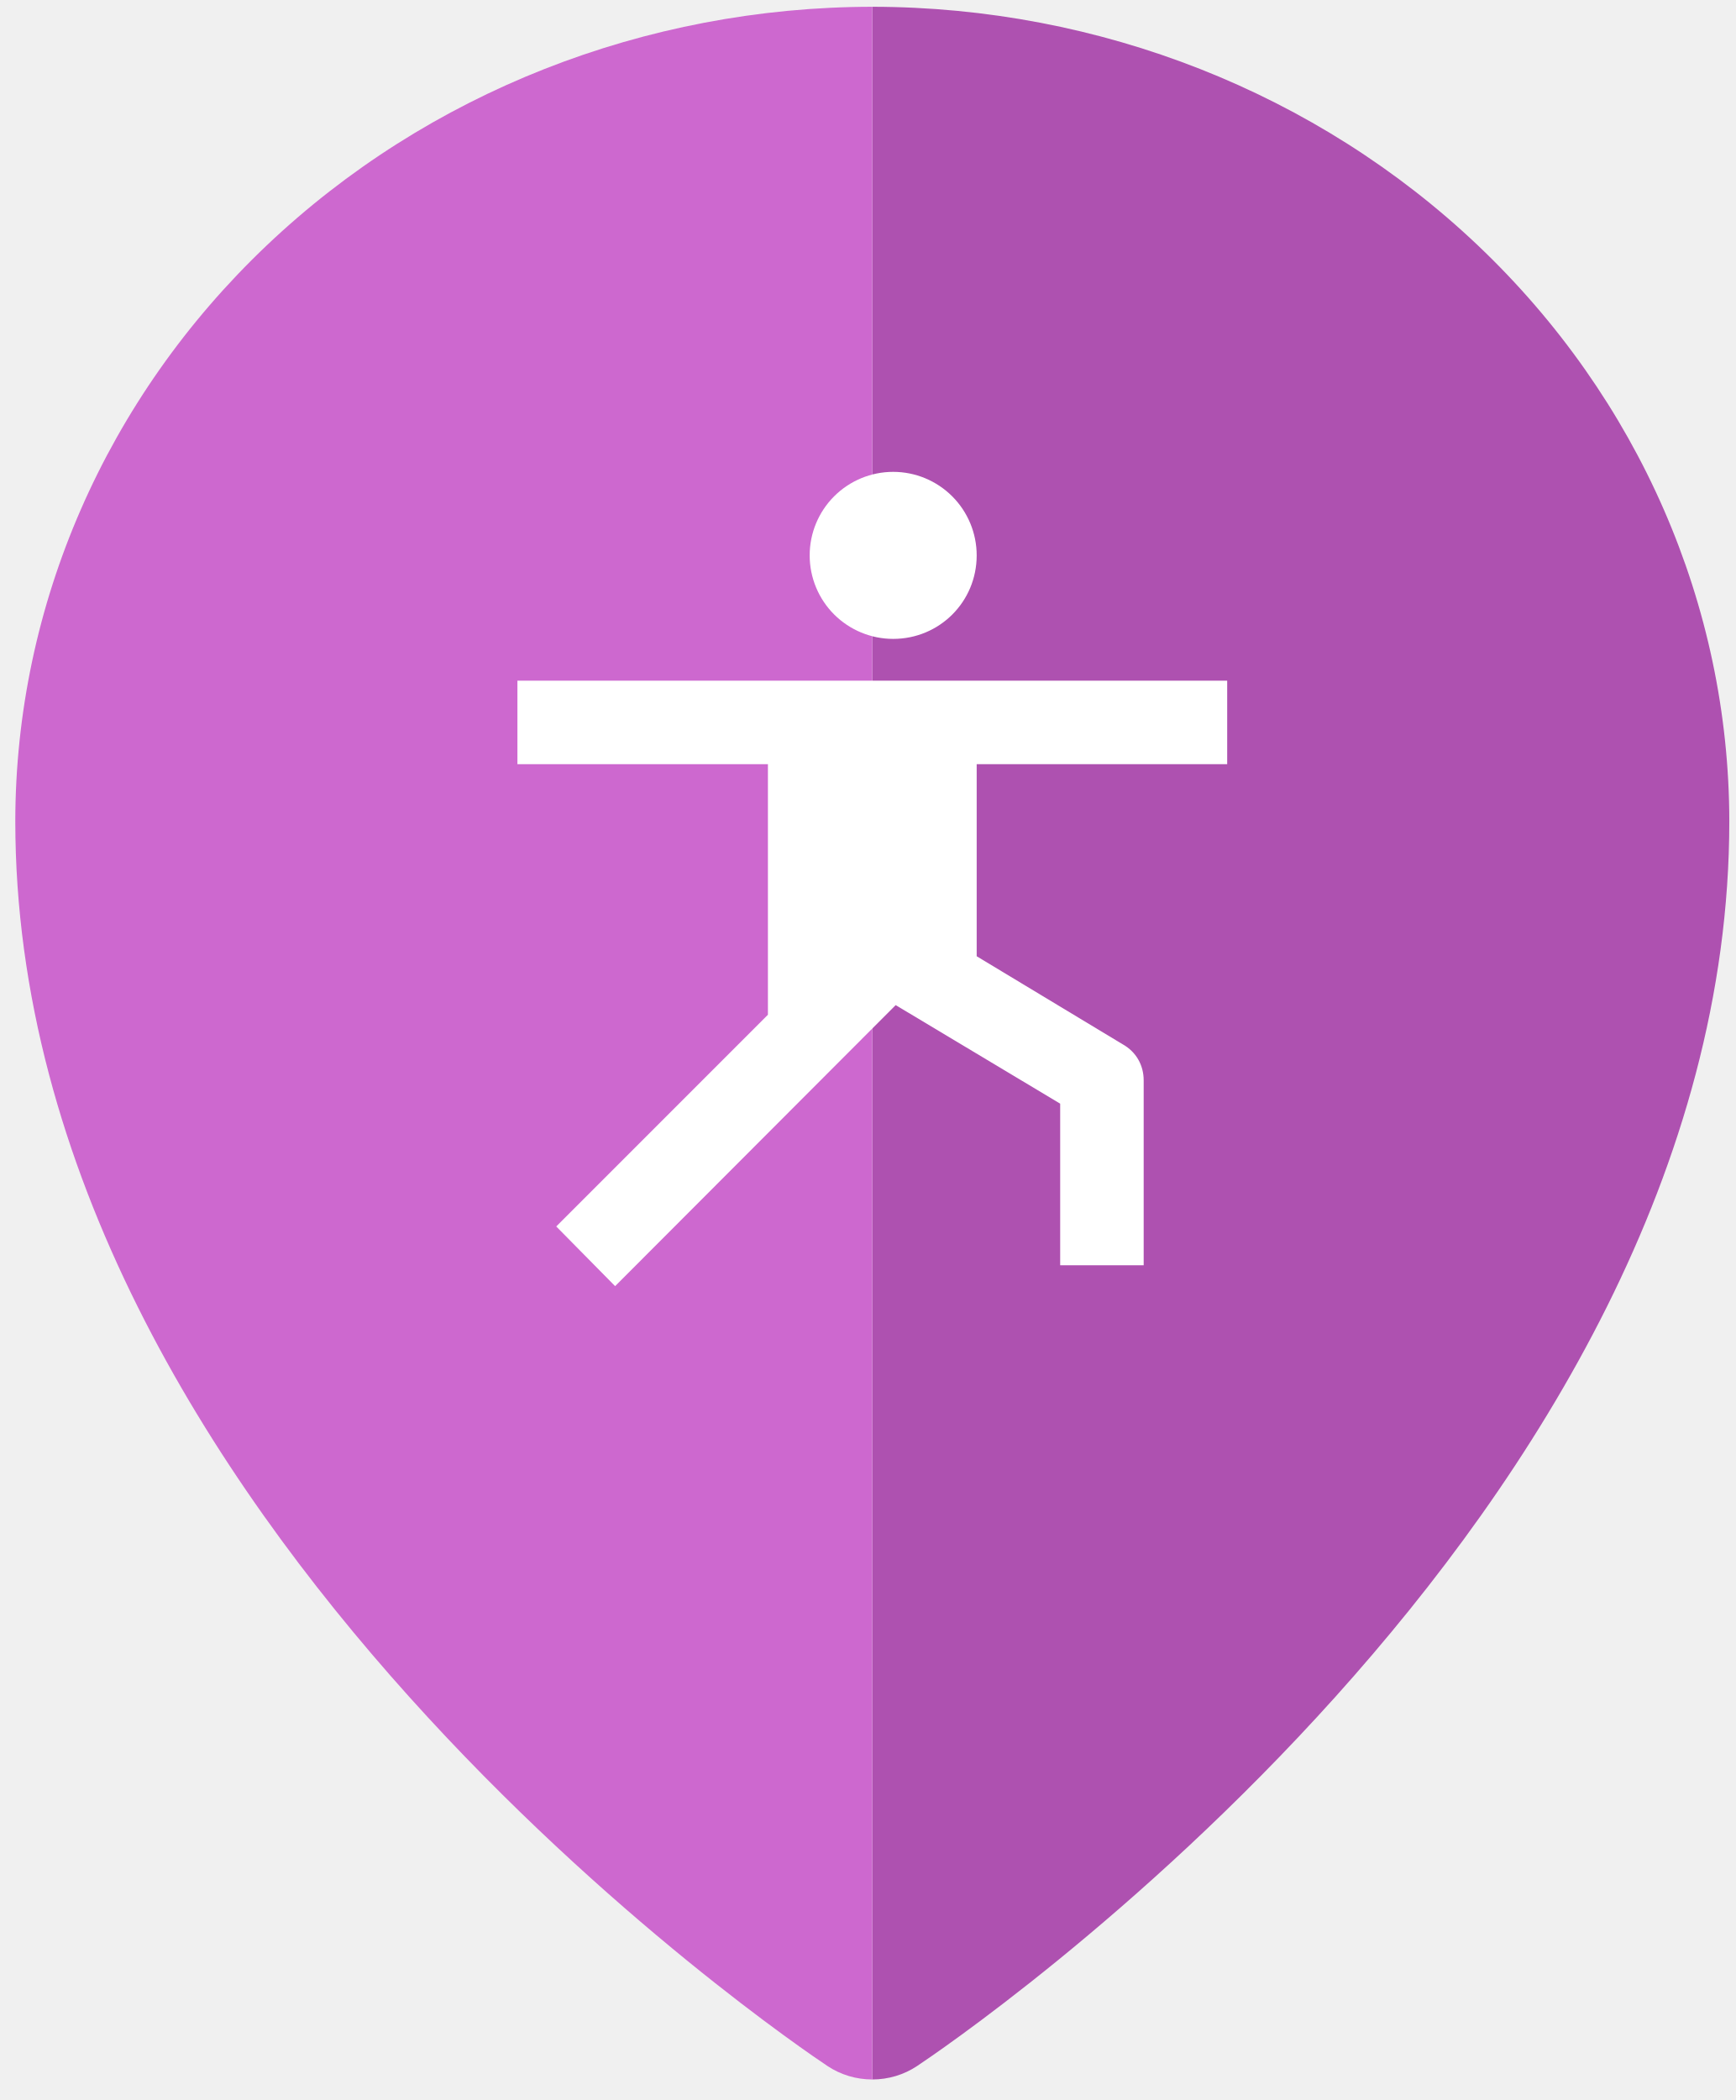
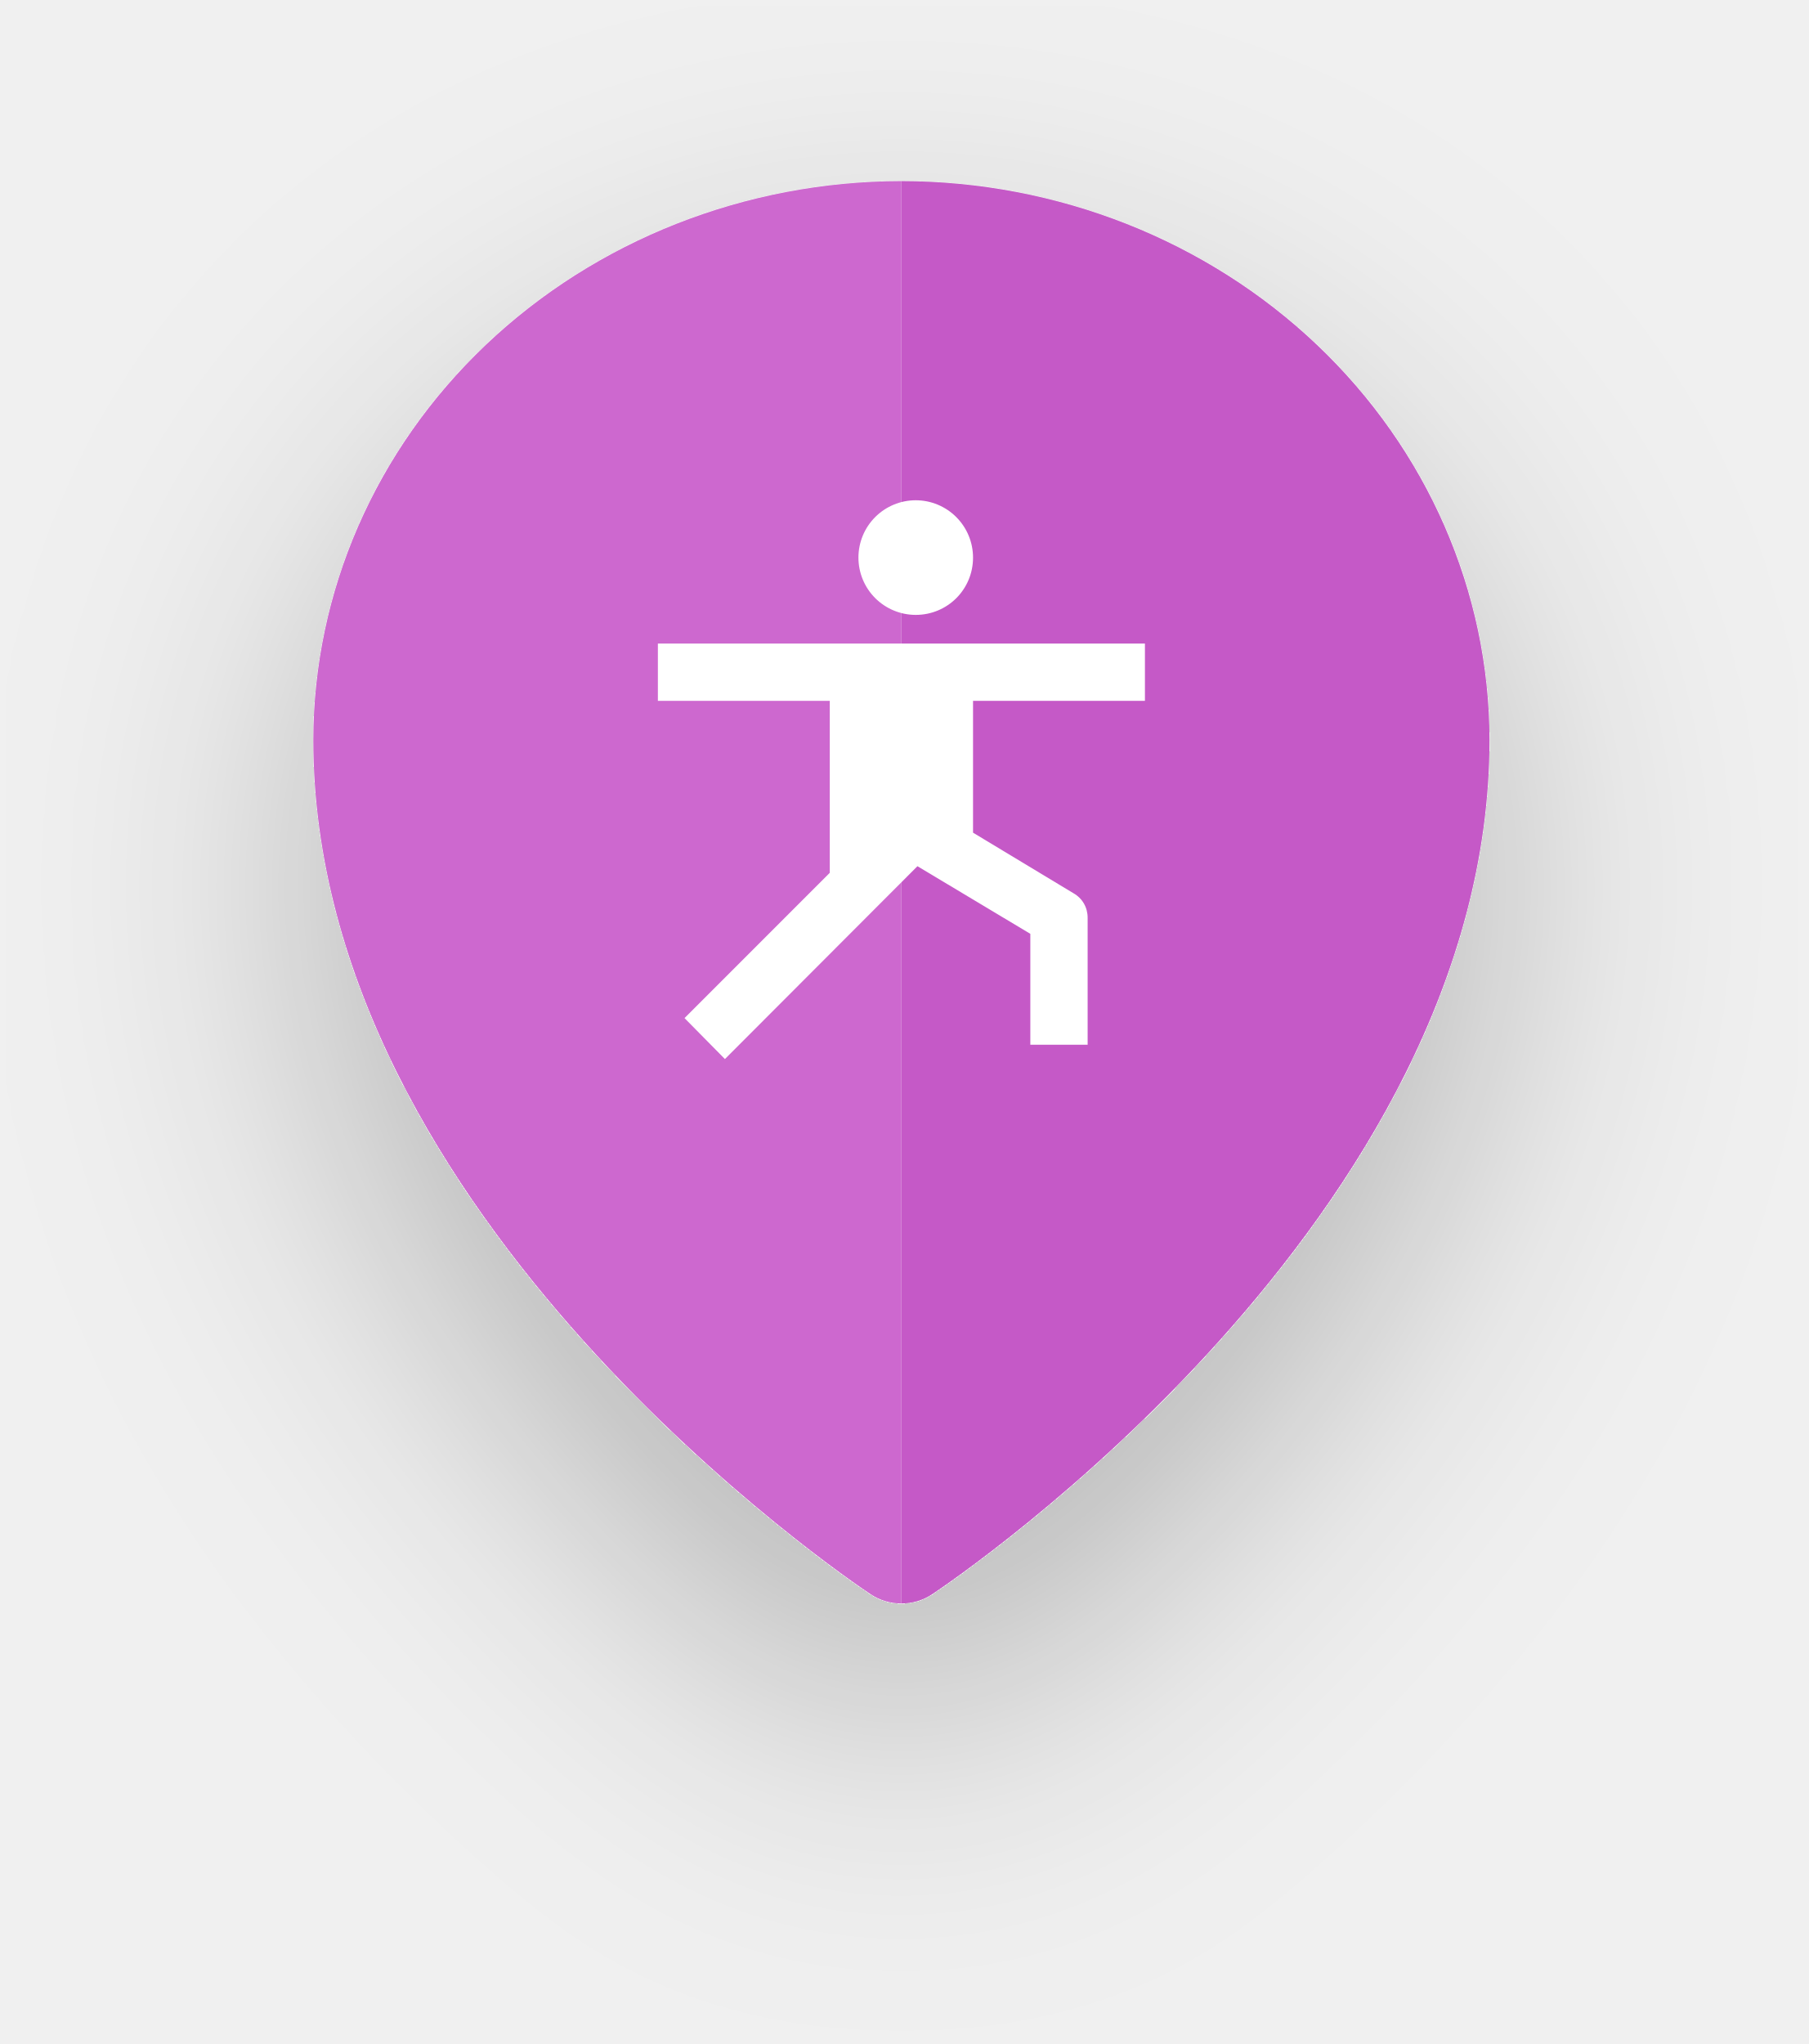
- <svg xmlns="http://www.w3.org/2000/svg" width="81" height="98" viewBox="0 0 81 98" fill="none">
-   <path fill-rule="evenodd" clip-rule="evenodd" d="M40.714 0.316C51.319 0.327 61.486 4.334 68.985 11.458C76.484 18.582 80.702 28.241 80.714 38.316C80.714 70.832 44.35 95.389 42.8 96.417C42.189 96.824 41.46 97.042 40.714 97.042L40.714 0.316Z" fill="#AE51B0" />
-   <path fill-rule="evenodd" clip-rule="evenodd" d="M40.714 0.316C30.109 0.327 19.942 4.334 12.443 11.458C4.944 18.582 0.726 28.241 0.714 38.316C0.714 70.832 37.078 95.389 38.627 96.417C39.239 96.824 39.967 97.042 40.714 97.042L40.714 0.316Z" fill="#CD68CF" />
-   <path d="M41.688 22.02C40.655 22.02 39.663 22.431 38.932 23.162C38.201 23.893 37.791 24.884 37.791 25.918C37.791 26.951 38.201 27.943 38.932 28.674C39.663 29.404 40.655 29.815 41.688 29.815C43.851 29.815 45.586 28.081 45.586 25.918C45.586 24.884 45.175 23.893 44.444 23.162C43.713 22.431 42.722 22.02 41.688 22.02ZM24.15 31.764V35.661H35.842V47.354L25.962 57.234L28.71 60.02L41.805 46.905L49.483 51.504V59.046H53.38V50.413C53.38 49.712 53.03 49.088 52.406 48.737L45.586 44.625V35.661H57.278V31.764H24.15Z" fill="white" />
+ <svg xmlns="http://www.w3.org/2000/svg" width="123" height="139" viewBox="0 0 123 139" fill="none">
+   <g filter="url(#filter0_d_1289_770)">
+     <path fill-rule="evenodd" clip-rule="evenodd" d="M61.311 12.316C71.916 12.327 82.083 16.334 89.582 23.458C97.081 30.582 101.299 40.241 101.311 50.316C101.311 82.832 64.947 107.389 63.397 108.417C62.786 108.824 62.057 109.042 61.311 109.042L61.311 12.316Z" fill="#C559C7" />
+     <path fill-rule="evenodd" clip-rule="evenodd" d="M61.311 12.316C50.706 12.327 40.539 16.334 33.04 23.458C25.541 30.582 21.323 40.241 21.311 50.316C21.311 82.832 57.675 107.389 59.225 108.417C59.836 108.824 60.564 109.042 61.311 109.042L61.311 12.316Z" fill="#CD68CF" />
+     <path d="M62.285 34.02C61.252 34.02 60.26 34.431 59.529 35.162C58.798 35.893 58.388 36.884 58.388 37.918C58.388 38.951 58.798 39.943 59.529 40.674C60.26 41.404 61.252 41.815 62.285 41.815C64.448 41.815 66.183 40.081 66.183 37.918C66.183 36.884 65.772 35.893 65.041 35.162C64.31 34.431 63.319 34.02 62.285 34.02ZM44.747 43.764V47.661H56.439V59.354L46.559 69.234L49.307 72.02L62.402 58.905L70.08 63.504V71.046H73.978V62.413C73.978 61.712 73.627 61.088 73.003 60.737L66.183 56.625V47.661H77.875V43.764H44.747Z" fill="white" />
+   </g>
+   <defs>
+     <filter id="filter0_d_1289_770" x="0.411" y="0.416" width="121.8" height="138.526" filterUnits="userSpaceOnUse" color-interpolation-filters="sRGB">
+       <feFlood flood-opacity="0" result="BackgroundImageFix" />
+       <feColorMatrix in="SourceAlpha" type="matrix" values="0 0 0 0 0 0 0 0 0 0 0 0 0 0 0 0 0 0 127 0" result="hardAlpha" />
+       <feOffset dy="9" />
+       <feGaussianBlur stdDeviation="10.45" />
+       <feComposite in2="hardAlpha" operator="out" />
+       <feColorMatrix type="matrix" values="0 0 0 0 0 0 0 0 0 0 0 0 0 0 0 0 0 0 0.25 0" />
+       <feBlend mode="normal" in2="BackgroundImageFix" result="effect1_dropShadow_1289_770" />
+       <feBlend mode="normal" in="SourceGraphic" in2="effect1_dropShadow_1289_770" result="shape" />
+     </filter>
+   </defs>
</svg>
